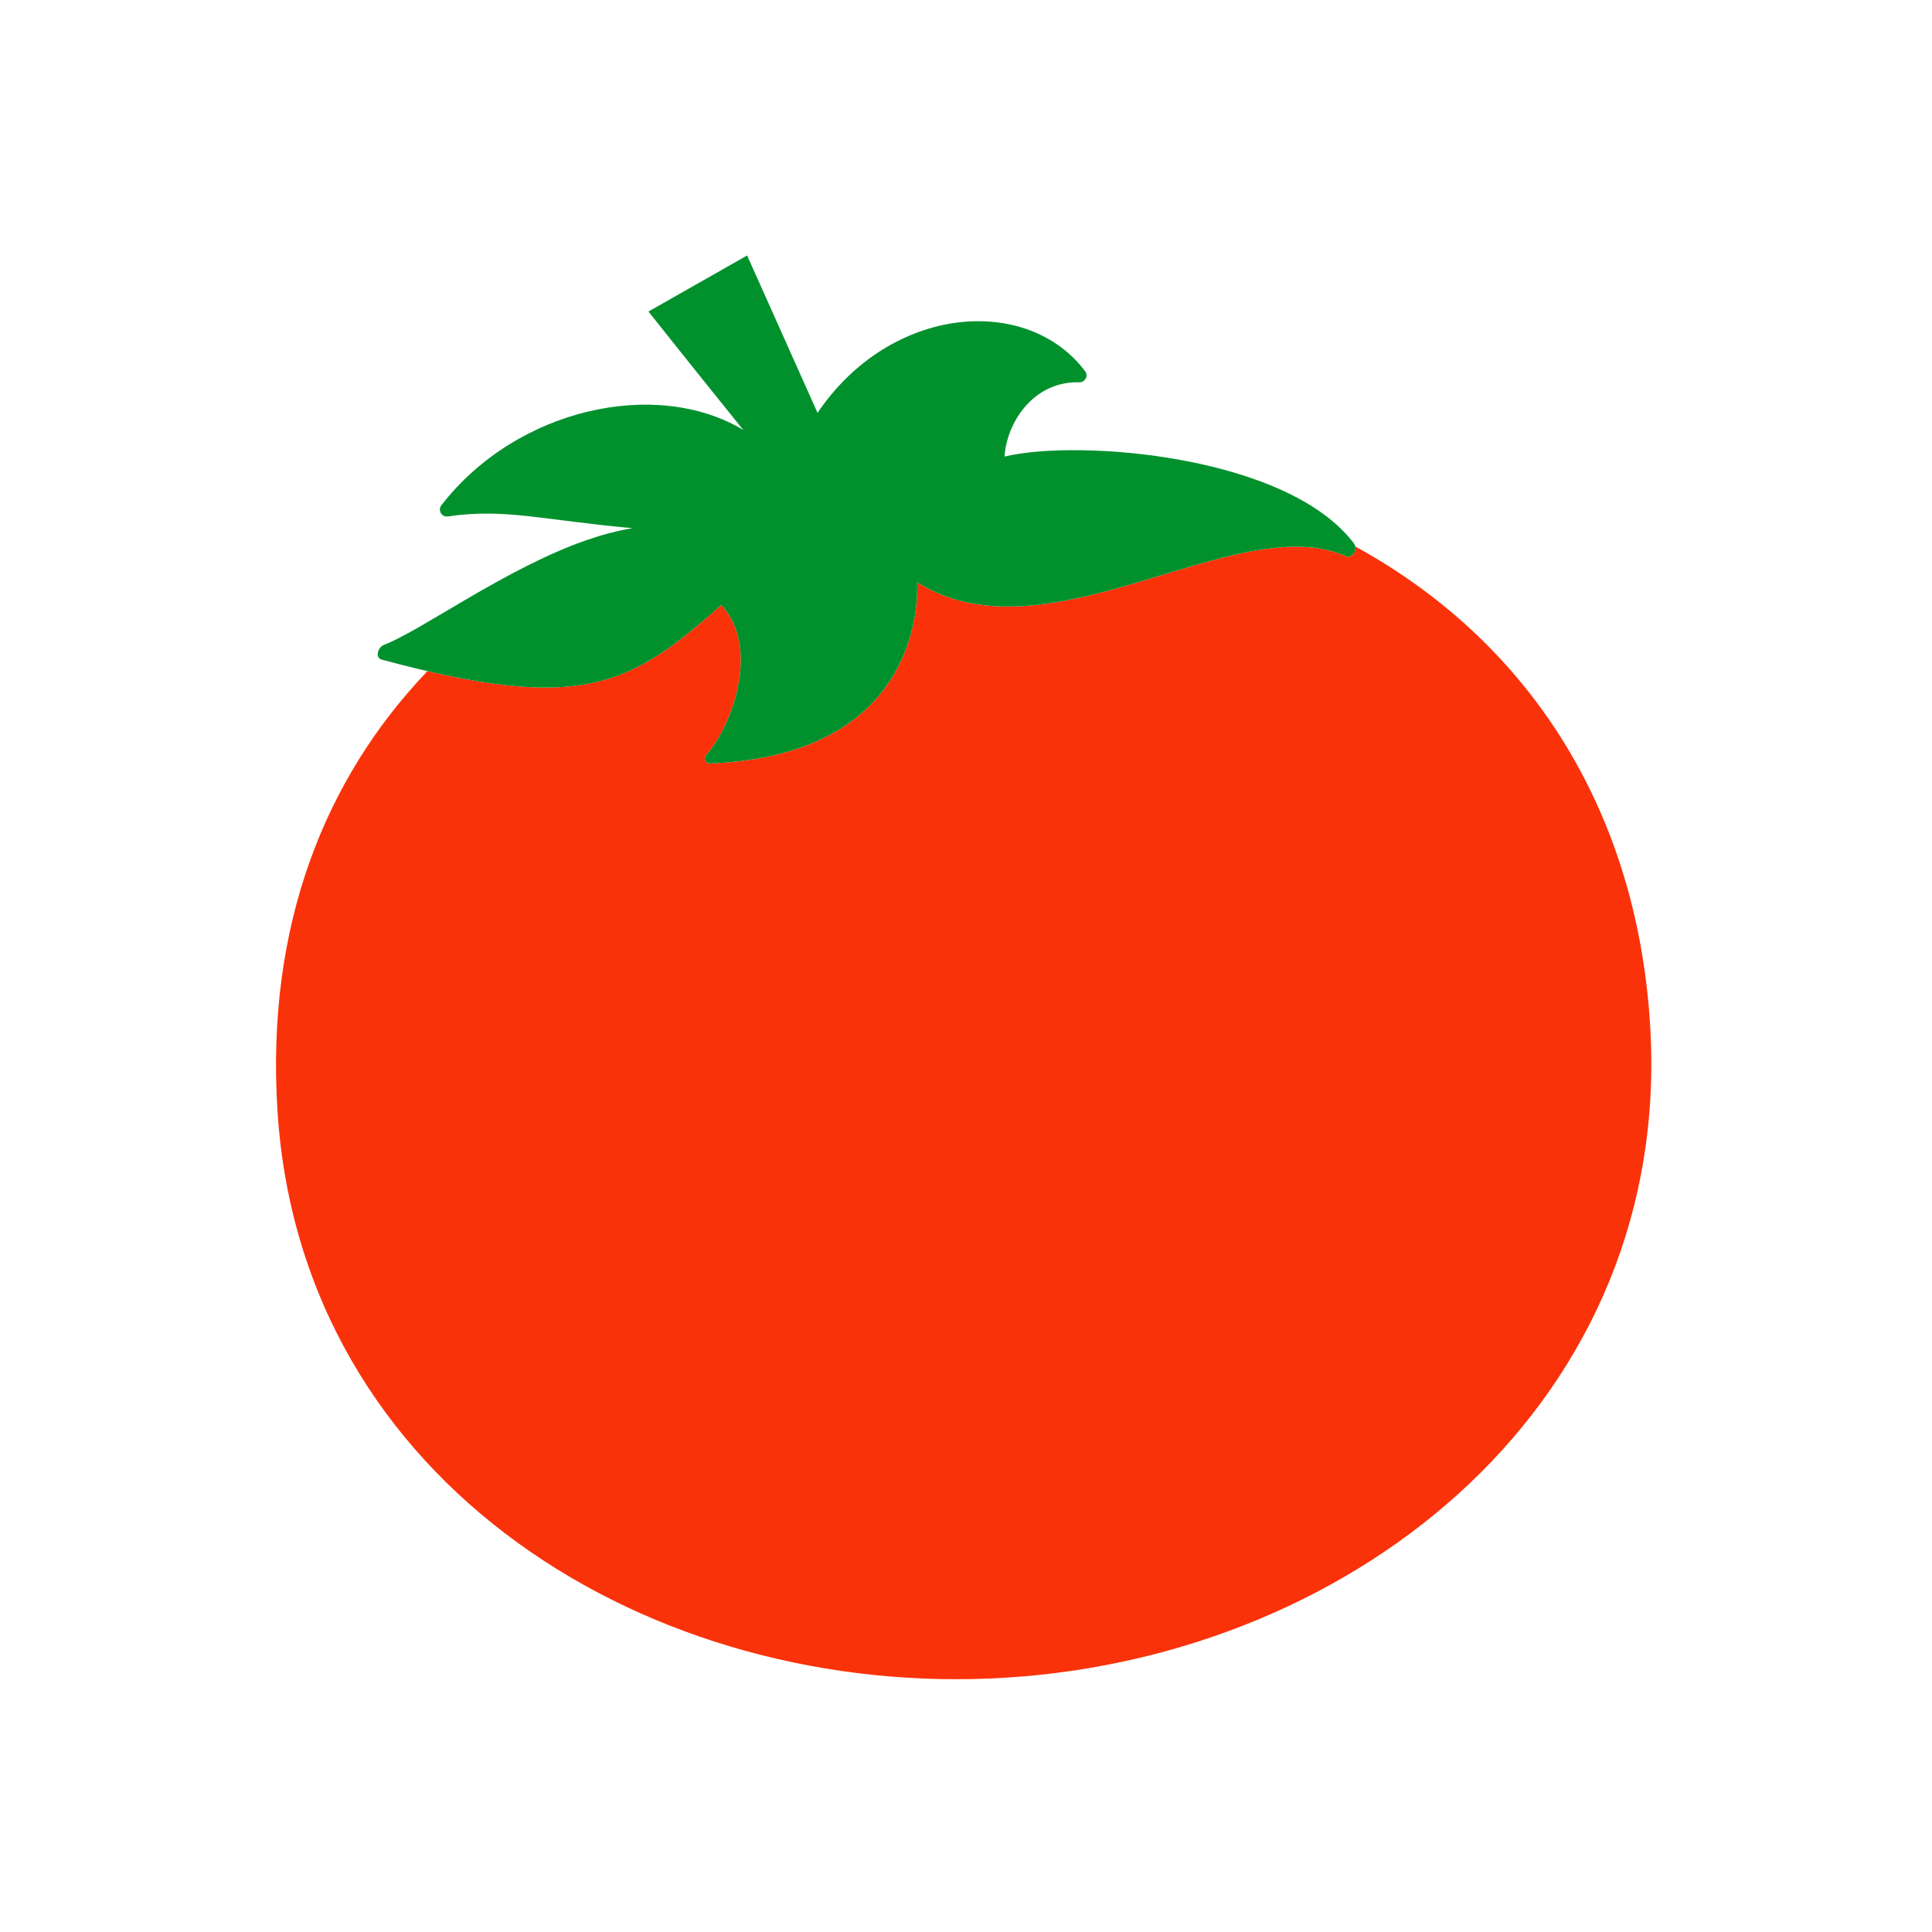
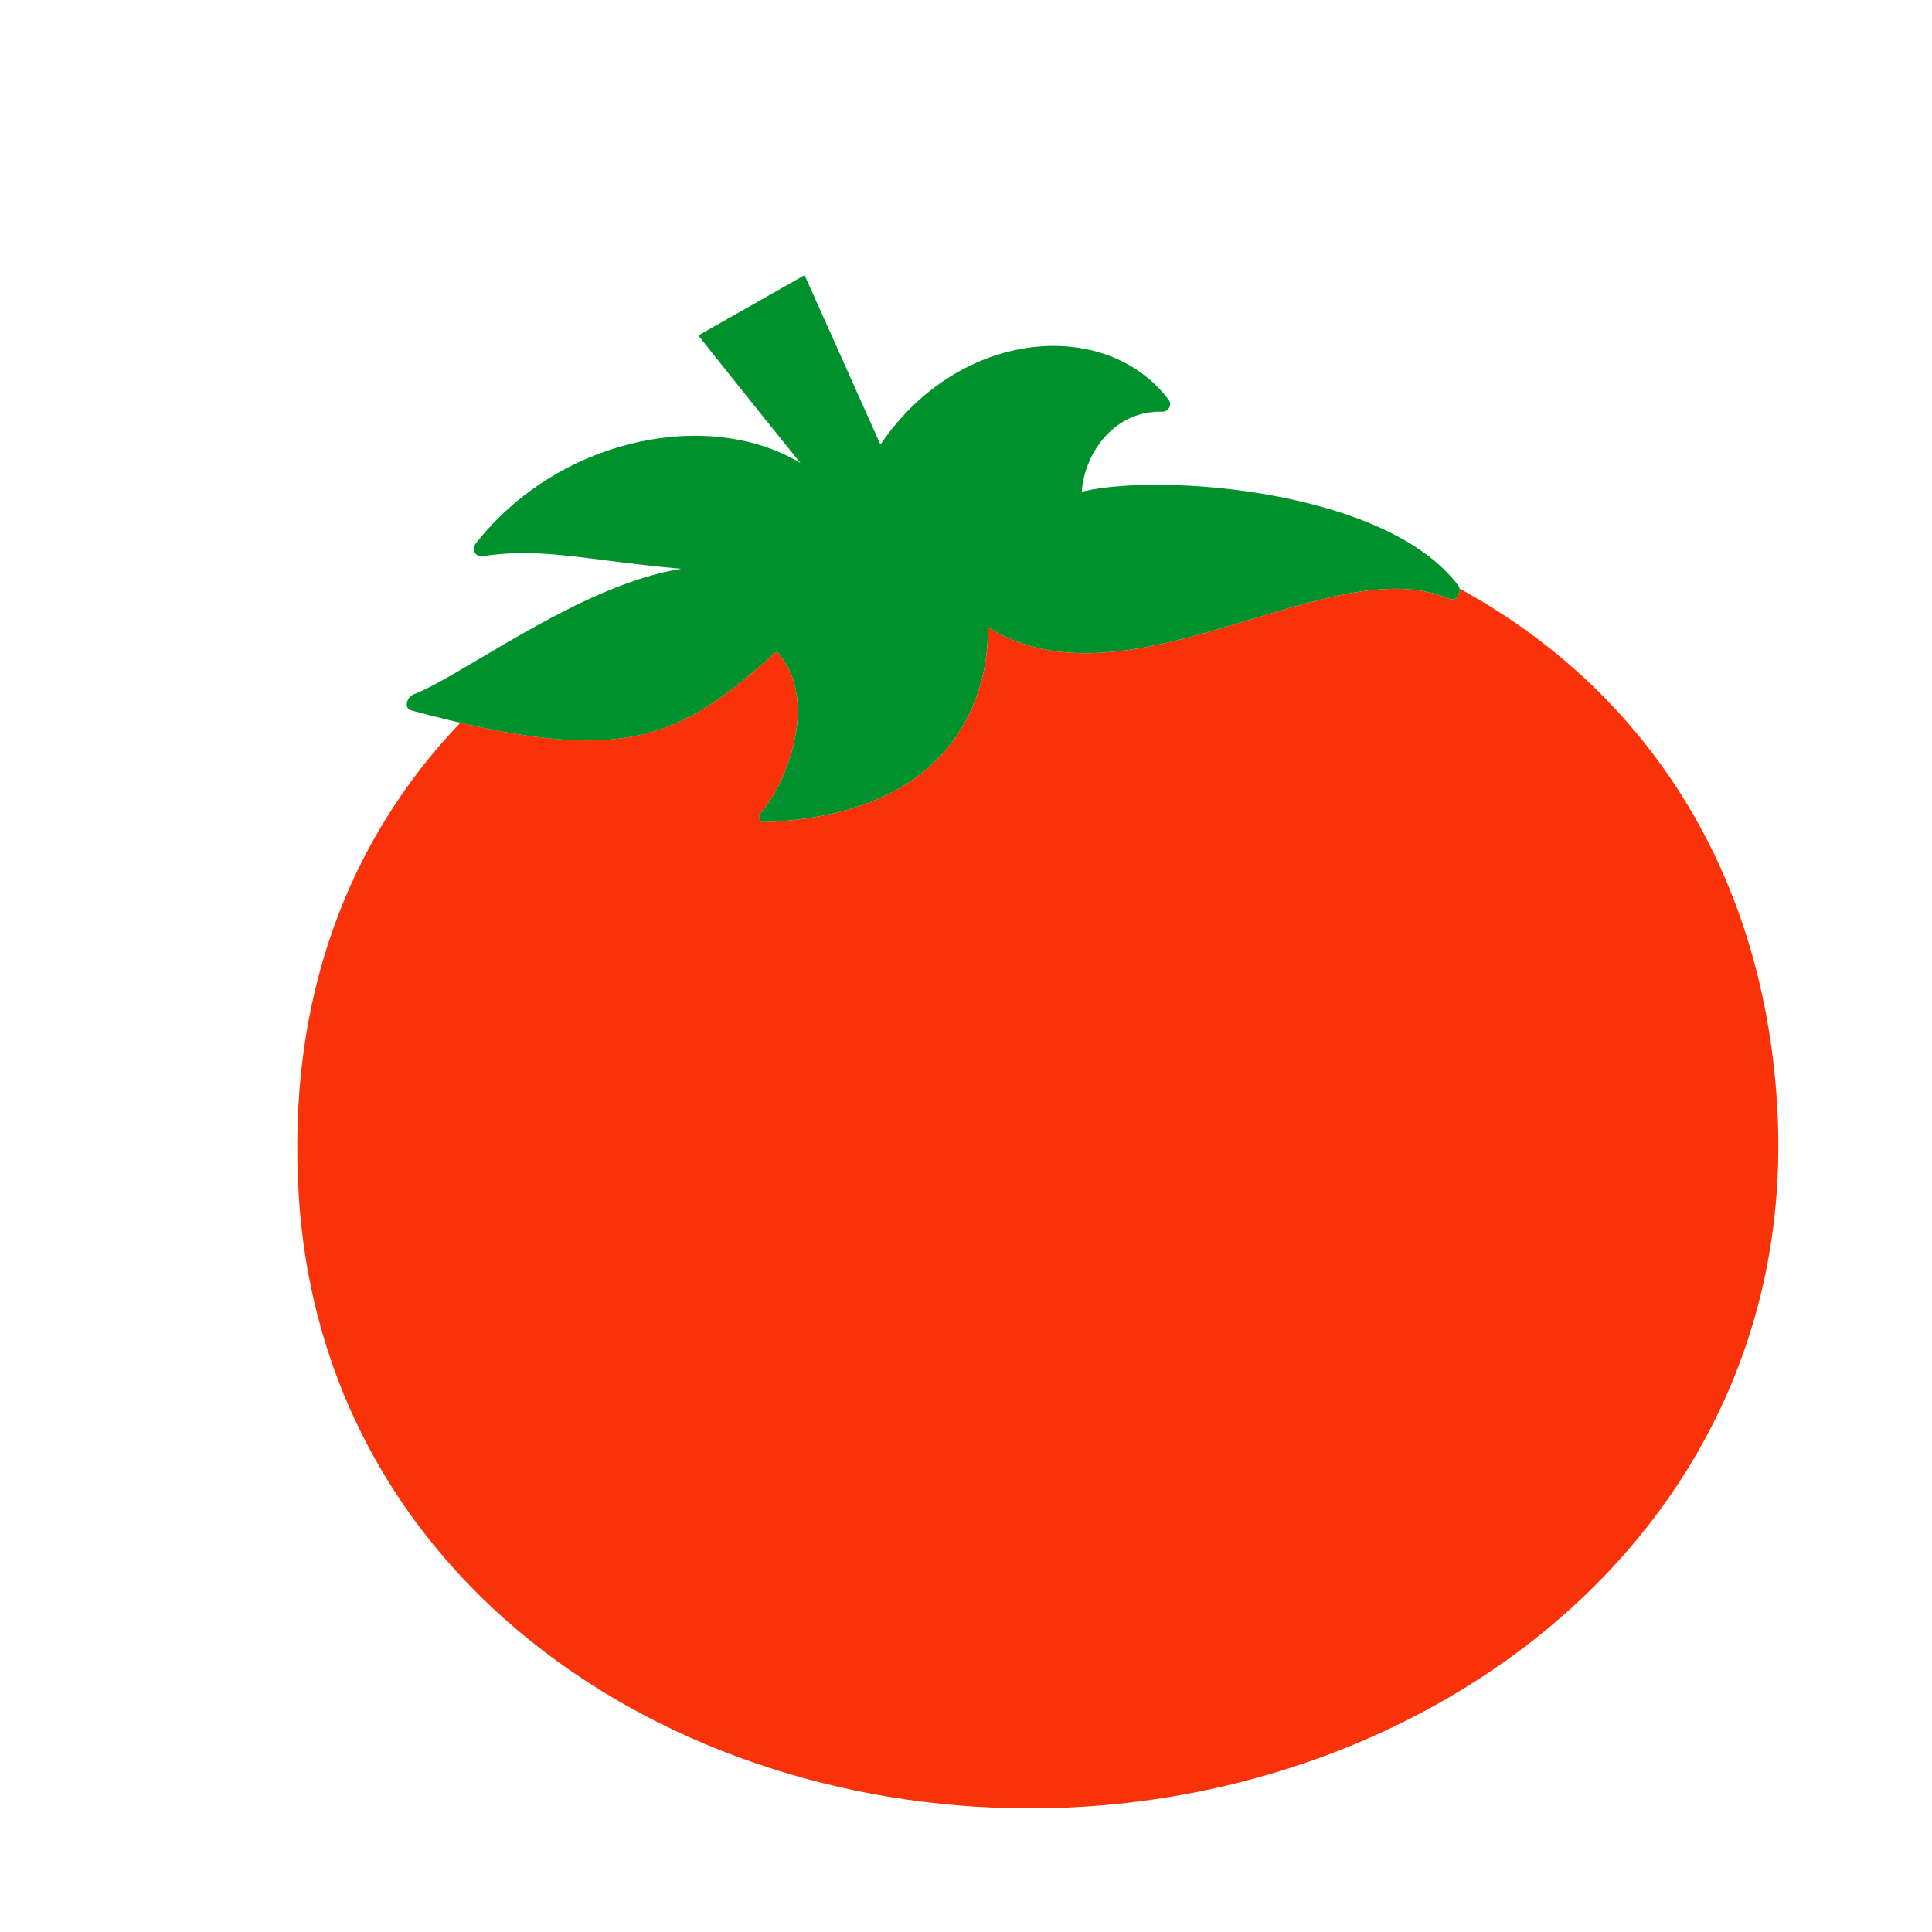
- <svg xmlns="http://www.w3.org/2000/svg" viewBox="0 0 560 560" class="w-6">
+ <svg xmlns="http://www.w3.org/2000/svg" viewBox="0 0 520 520" class="w-6">
  <path d="M478.29 296.98c-3.99-63.966-36.52-111.82-85.468-138.58.278 1.56-1.109 3.508-2.688 2.818-32.016-14.006-86.328 31.32-124.28 7.584.285 8.519-1.378 50.072-59.914 52.483-1.382.056-2.142-1.355-1.268-2.354 7.828-8.929 15.732-31.535 4.367-43.586-24.338 21.81-38.472 30.017-85.138 19.186-29.878 31.241-46.809 74-43.485 127.26 6.78 108.74 108.63 170.89 211.19 164.49 102.56-6.395 193.47-80.572 186.68-189.31" fill="#FA320A" />
  <path d="M291.375 132.293c21.075-5.023 81.693-.49 101.114 25.274 1.166 1.545-.475 4.468-2.355 3.648-32.016-14.006-86.328 31.32-124.282 7.584.285 8.519-1.378 50.072-59.914 52.483-1.382.056-2.142-1.355-1.268-2.354 7.828-8.929 15.73-31.535 4.367-43.586-26.512 23.758-40.884 31.392-98.426 15.838-1.883-.508-1.241-3.535.762-4.298 10.876-4.157 35.515-22.361 58.824-30.385 4.438-1.526 8.862-2.71 13.18-3.4-25.665-2.293-37.235-5.862-53.559-3.4-1.789.27-3.004-1.813-1.895-3.241 21.995-28.332 62.513-36.888 87.512-21.837-15.41-19.094-27.48-34.321-27.48-34.321l28.601-16.246s11.817 26.4 20.414 45.614c21.275-31.435 60.86-34.336 77.585-12.033.992 1.326-.045 3.21-1.702 3.171-13.612-.331-21.107 12.05-21.675 21.466l.197.023" fill="#00912D" />
</svg>
